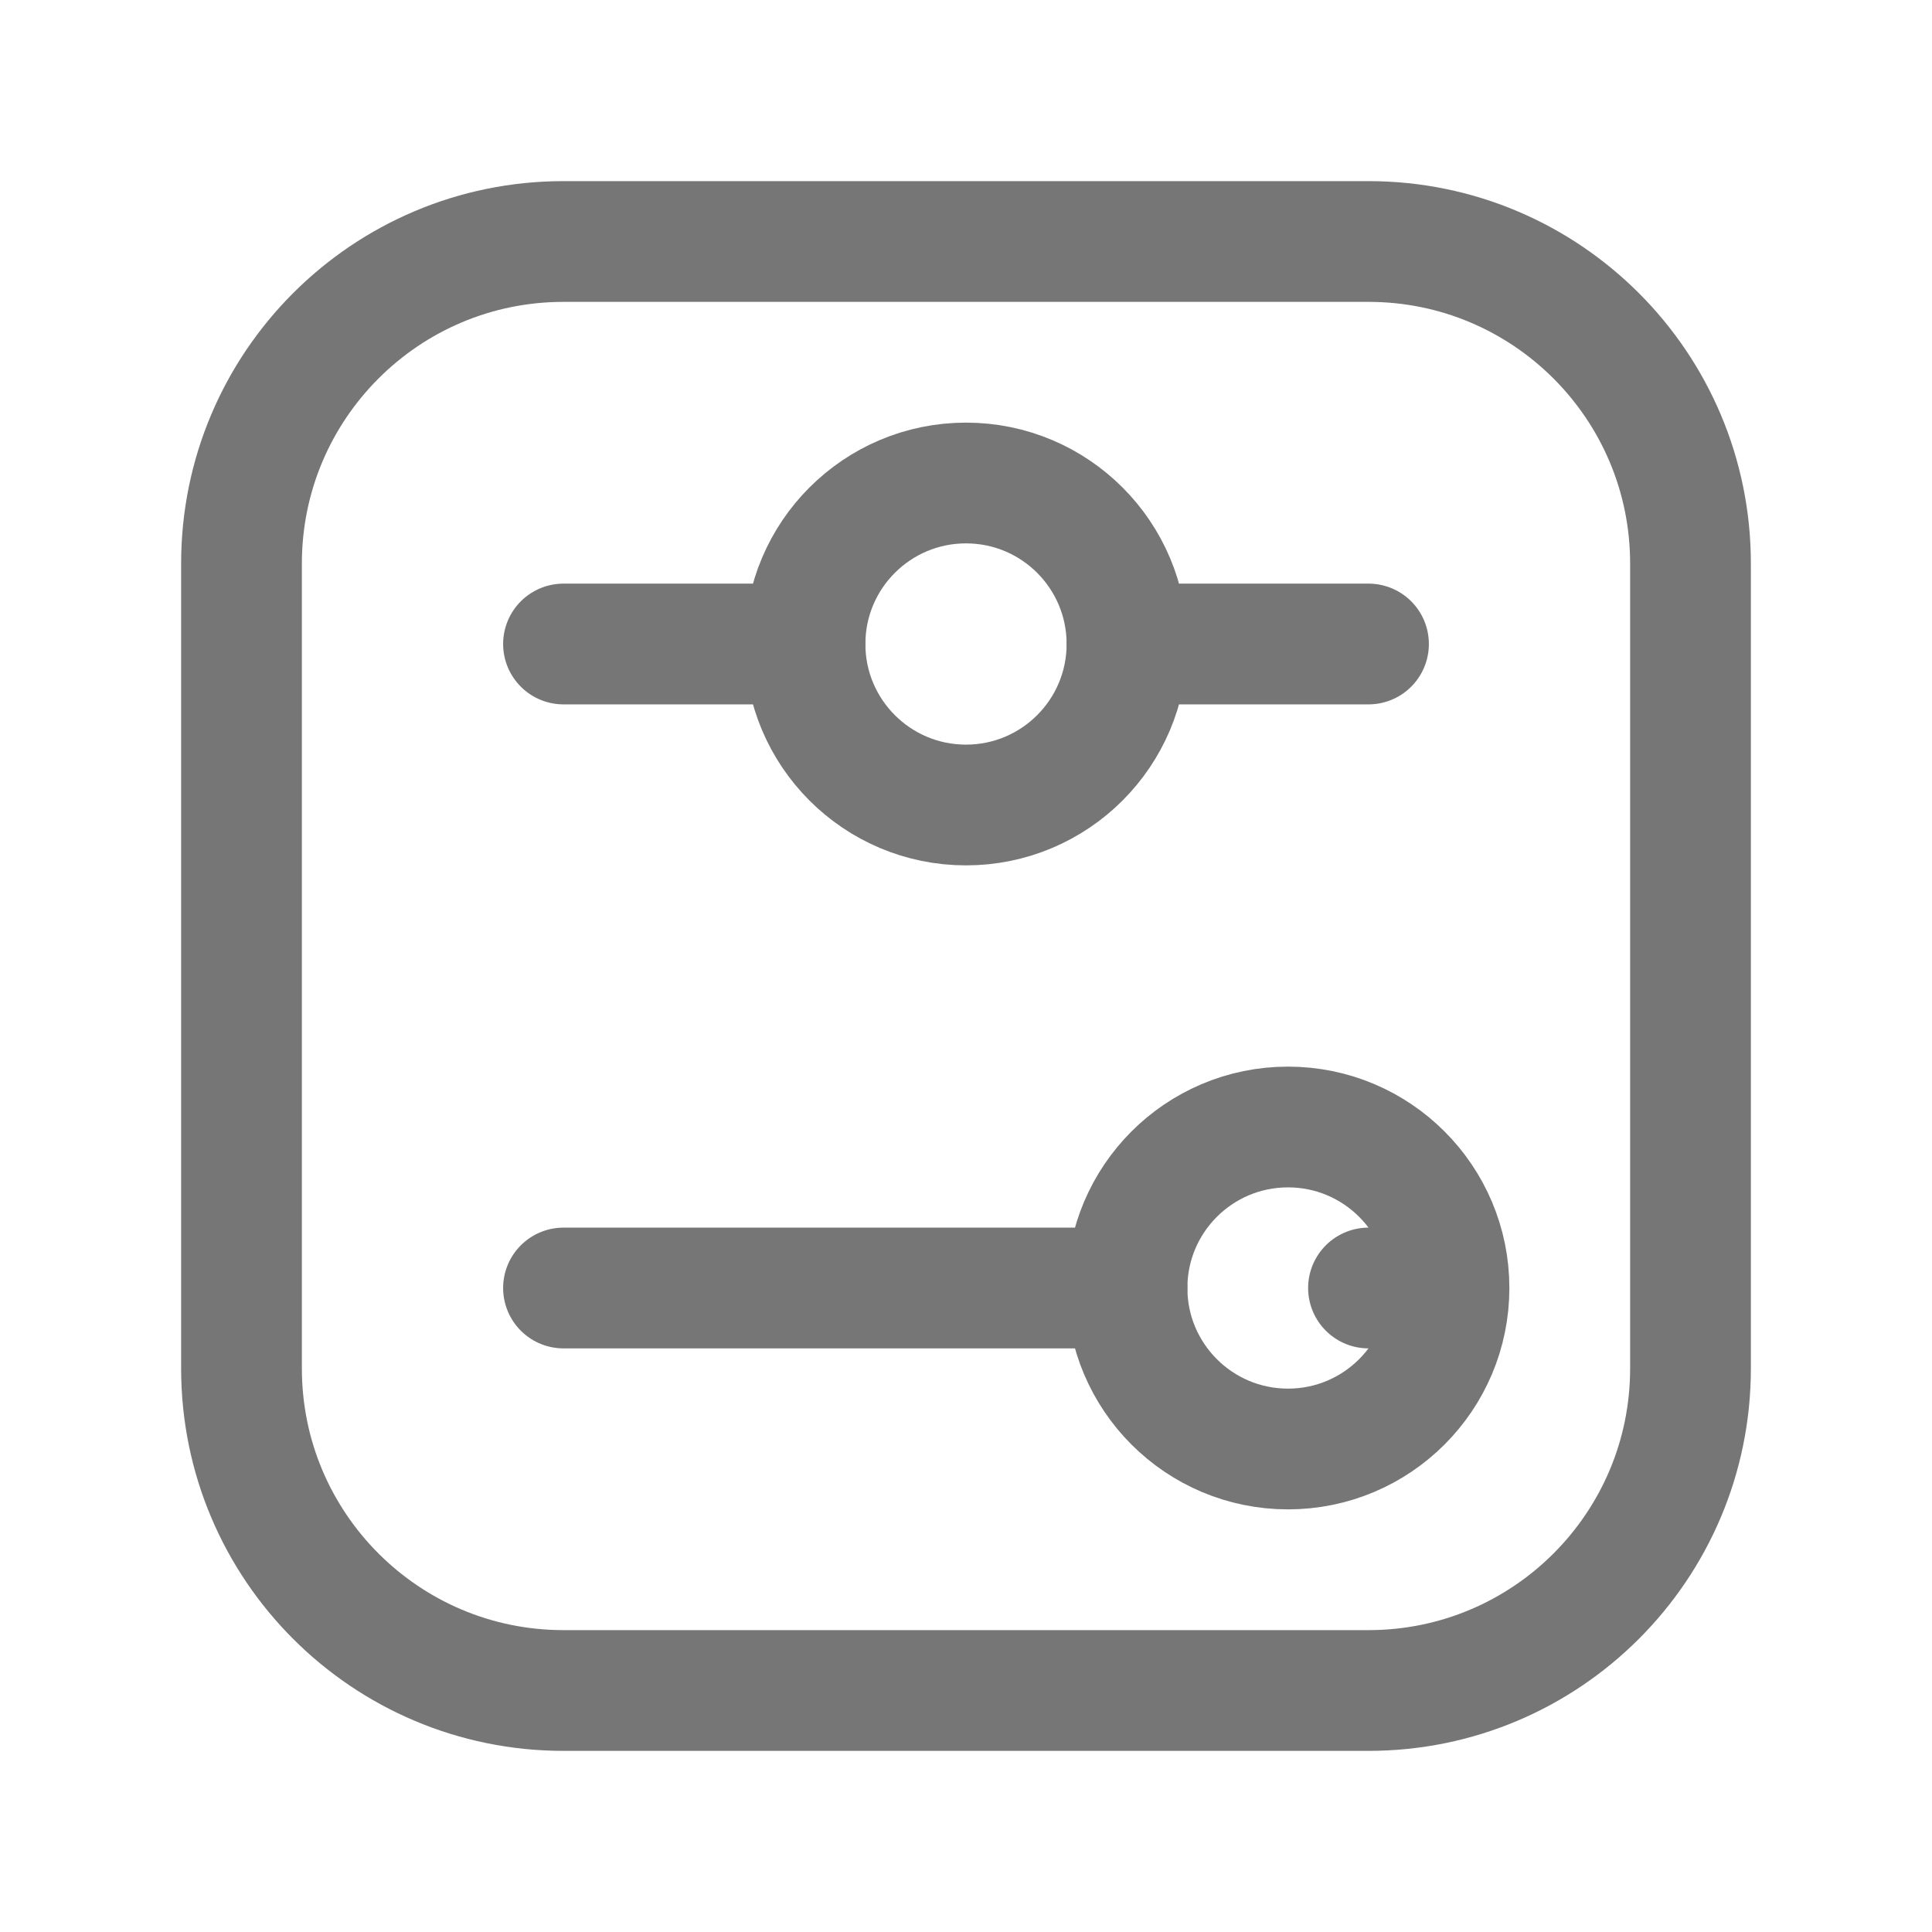
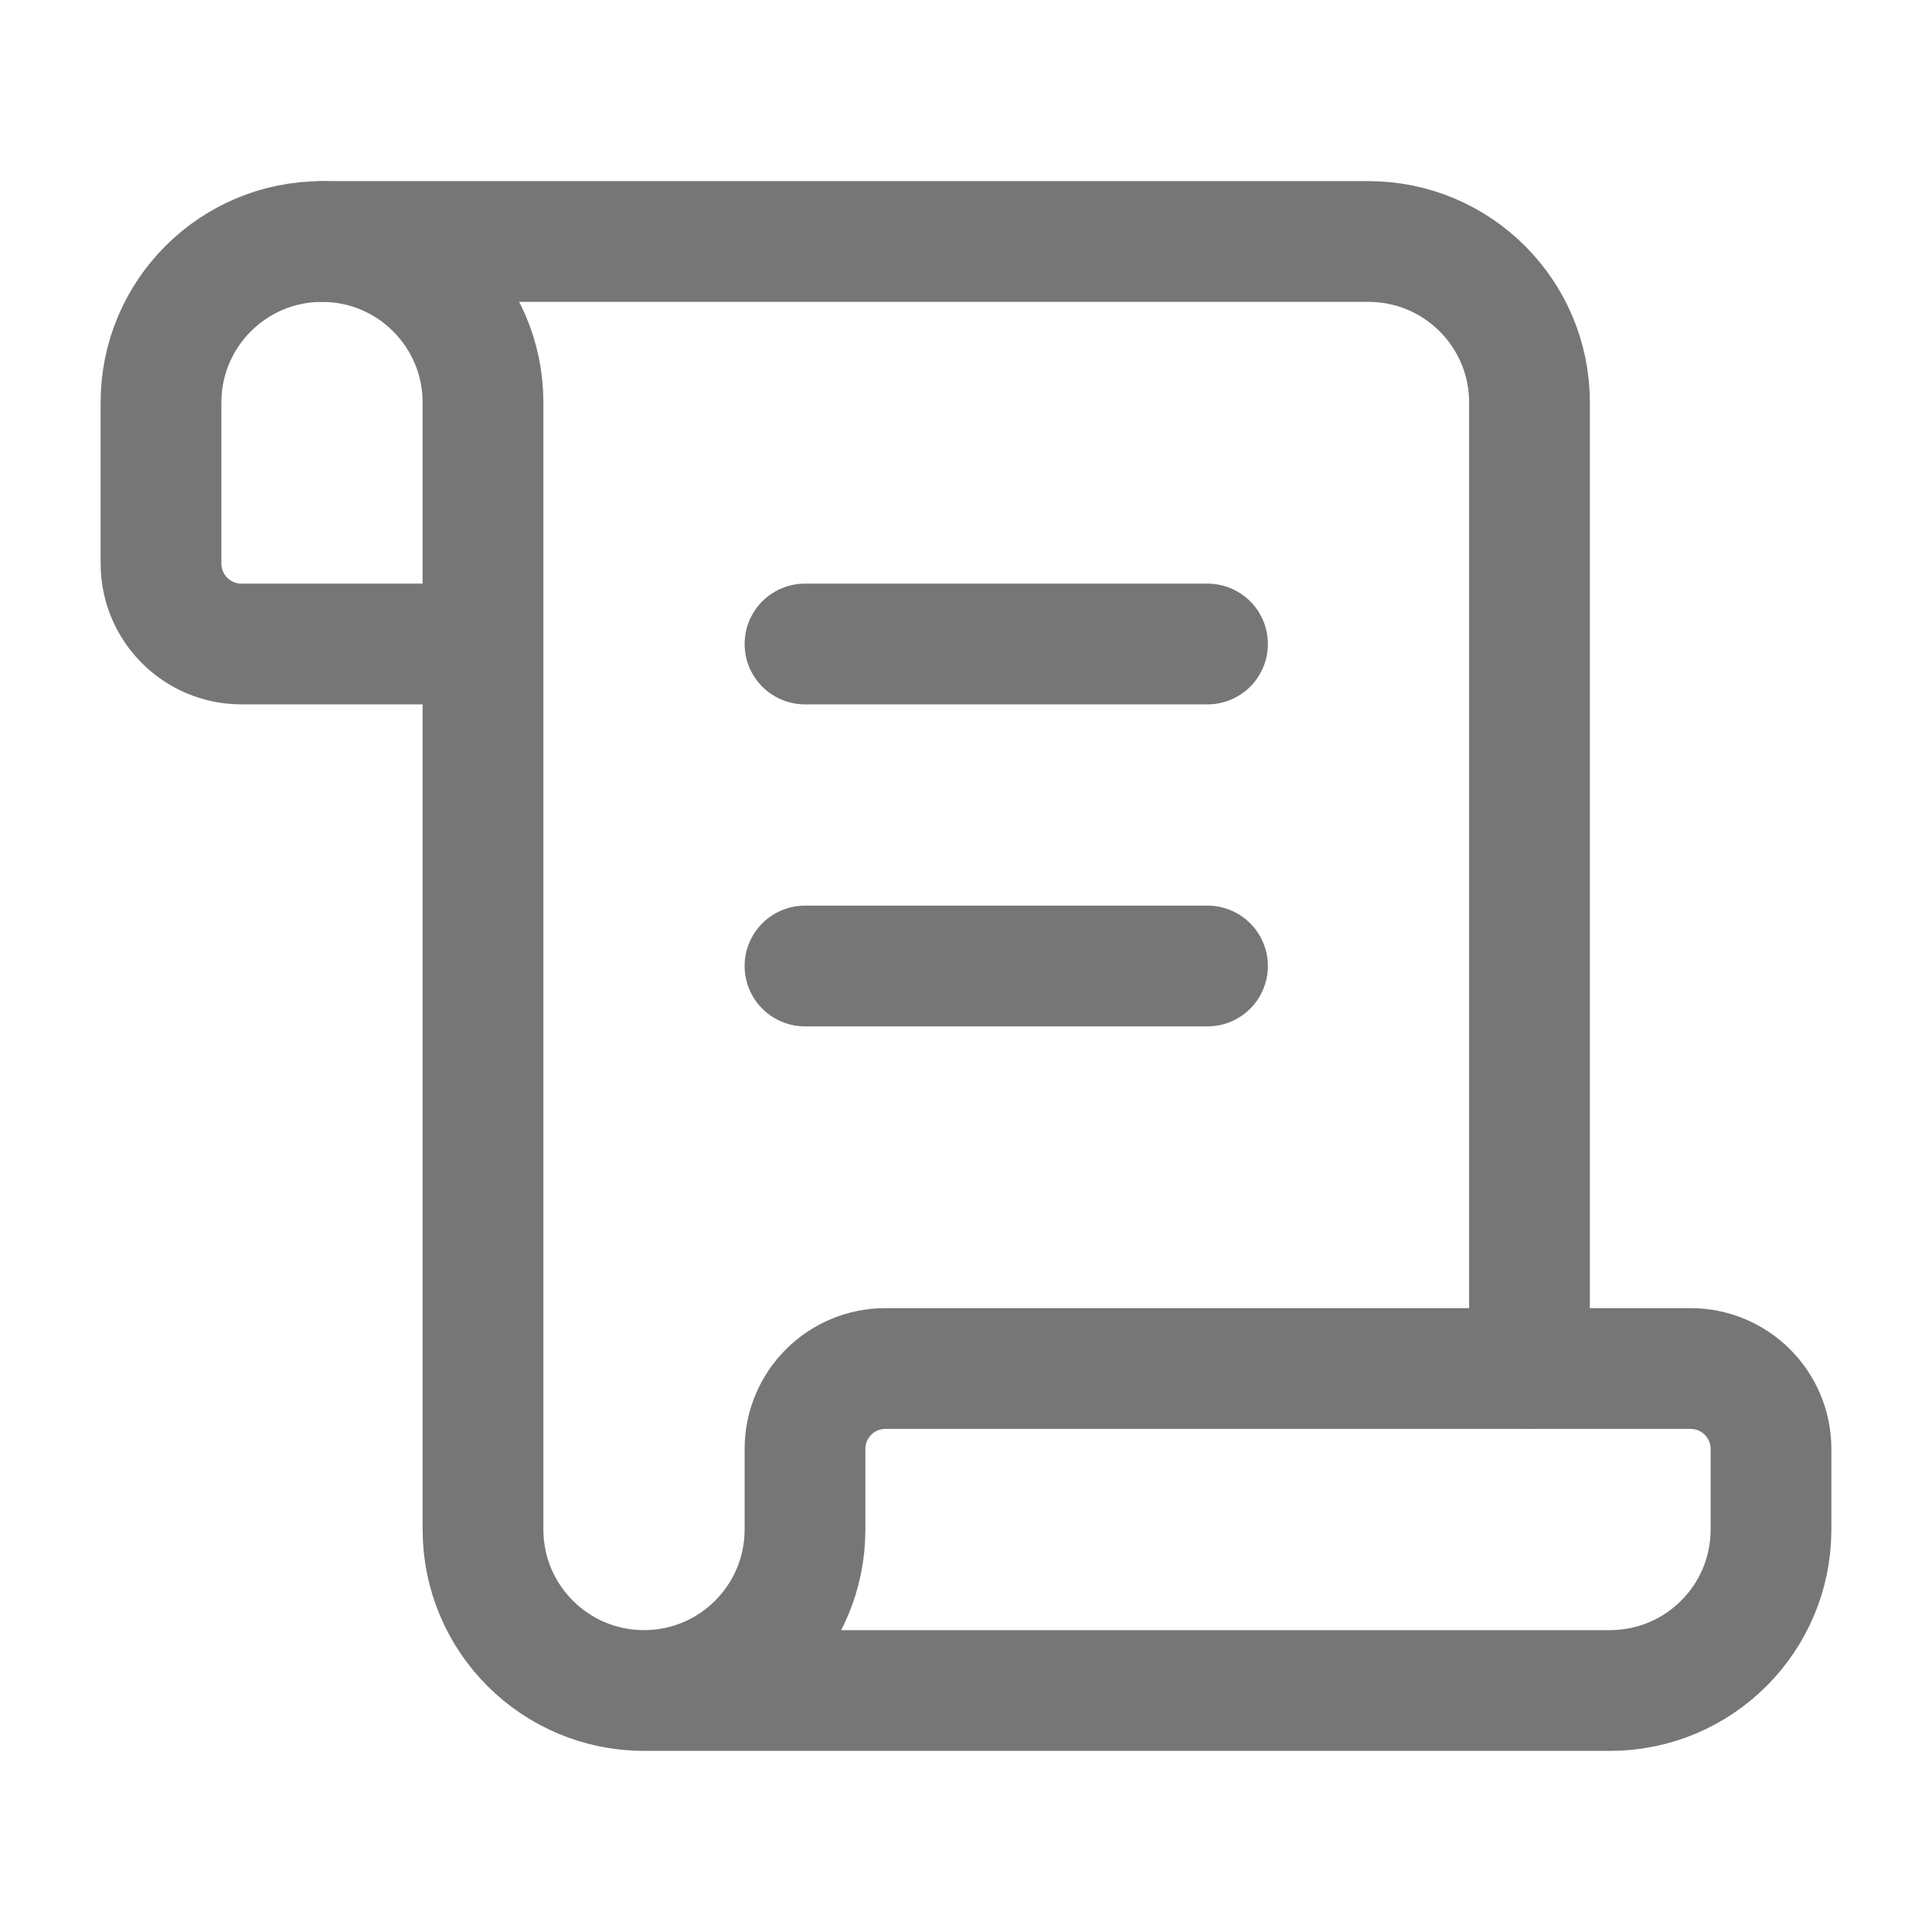
<svg xmlns="http://www.w3.org/2000/svg" viewBox="0 0 24 24" fill="none" color="#767676">
  <g stroke="currentColor" stroke-width="1.5" stroke-linecap="round" stroke-linejoin="round">
-     <rect x="3" y="3" width="18" height="18" rx="4" />
-     <path d="M7 8h3m4 0h3M7 16h7m3 0h.01" />
-     <circle cx="12" cy="8" r="2" />
-     <circle cx="16" cy="16" r="2" />
+     <path d="M15 12h-5m5-4h-5m9 9V5a2 2 0 0 0-2-2H4" />
+     <path d="M8 21h12a2 2 0 0 0 2-2v-1a1 1 0 0 0-1-1H11a1 1 0 0 0-1 1v1a2 2 0 1 1-4 0V5a2 2 0 1 0-4 0v2a1 1 0 0 0 1 1h3" />
  </g>
</svg>
